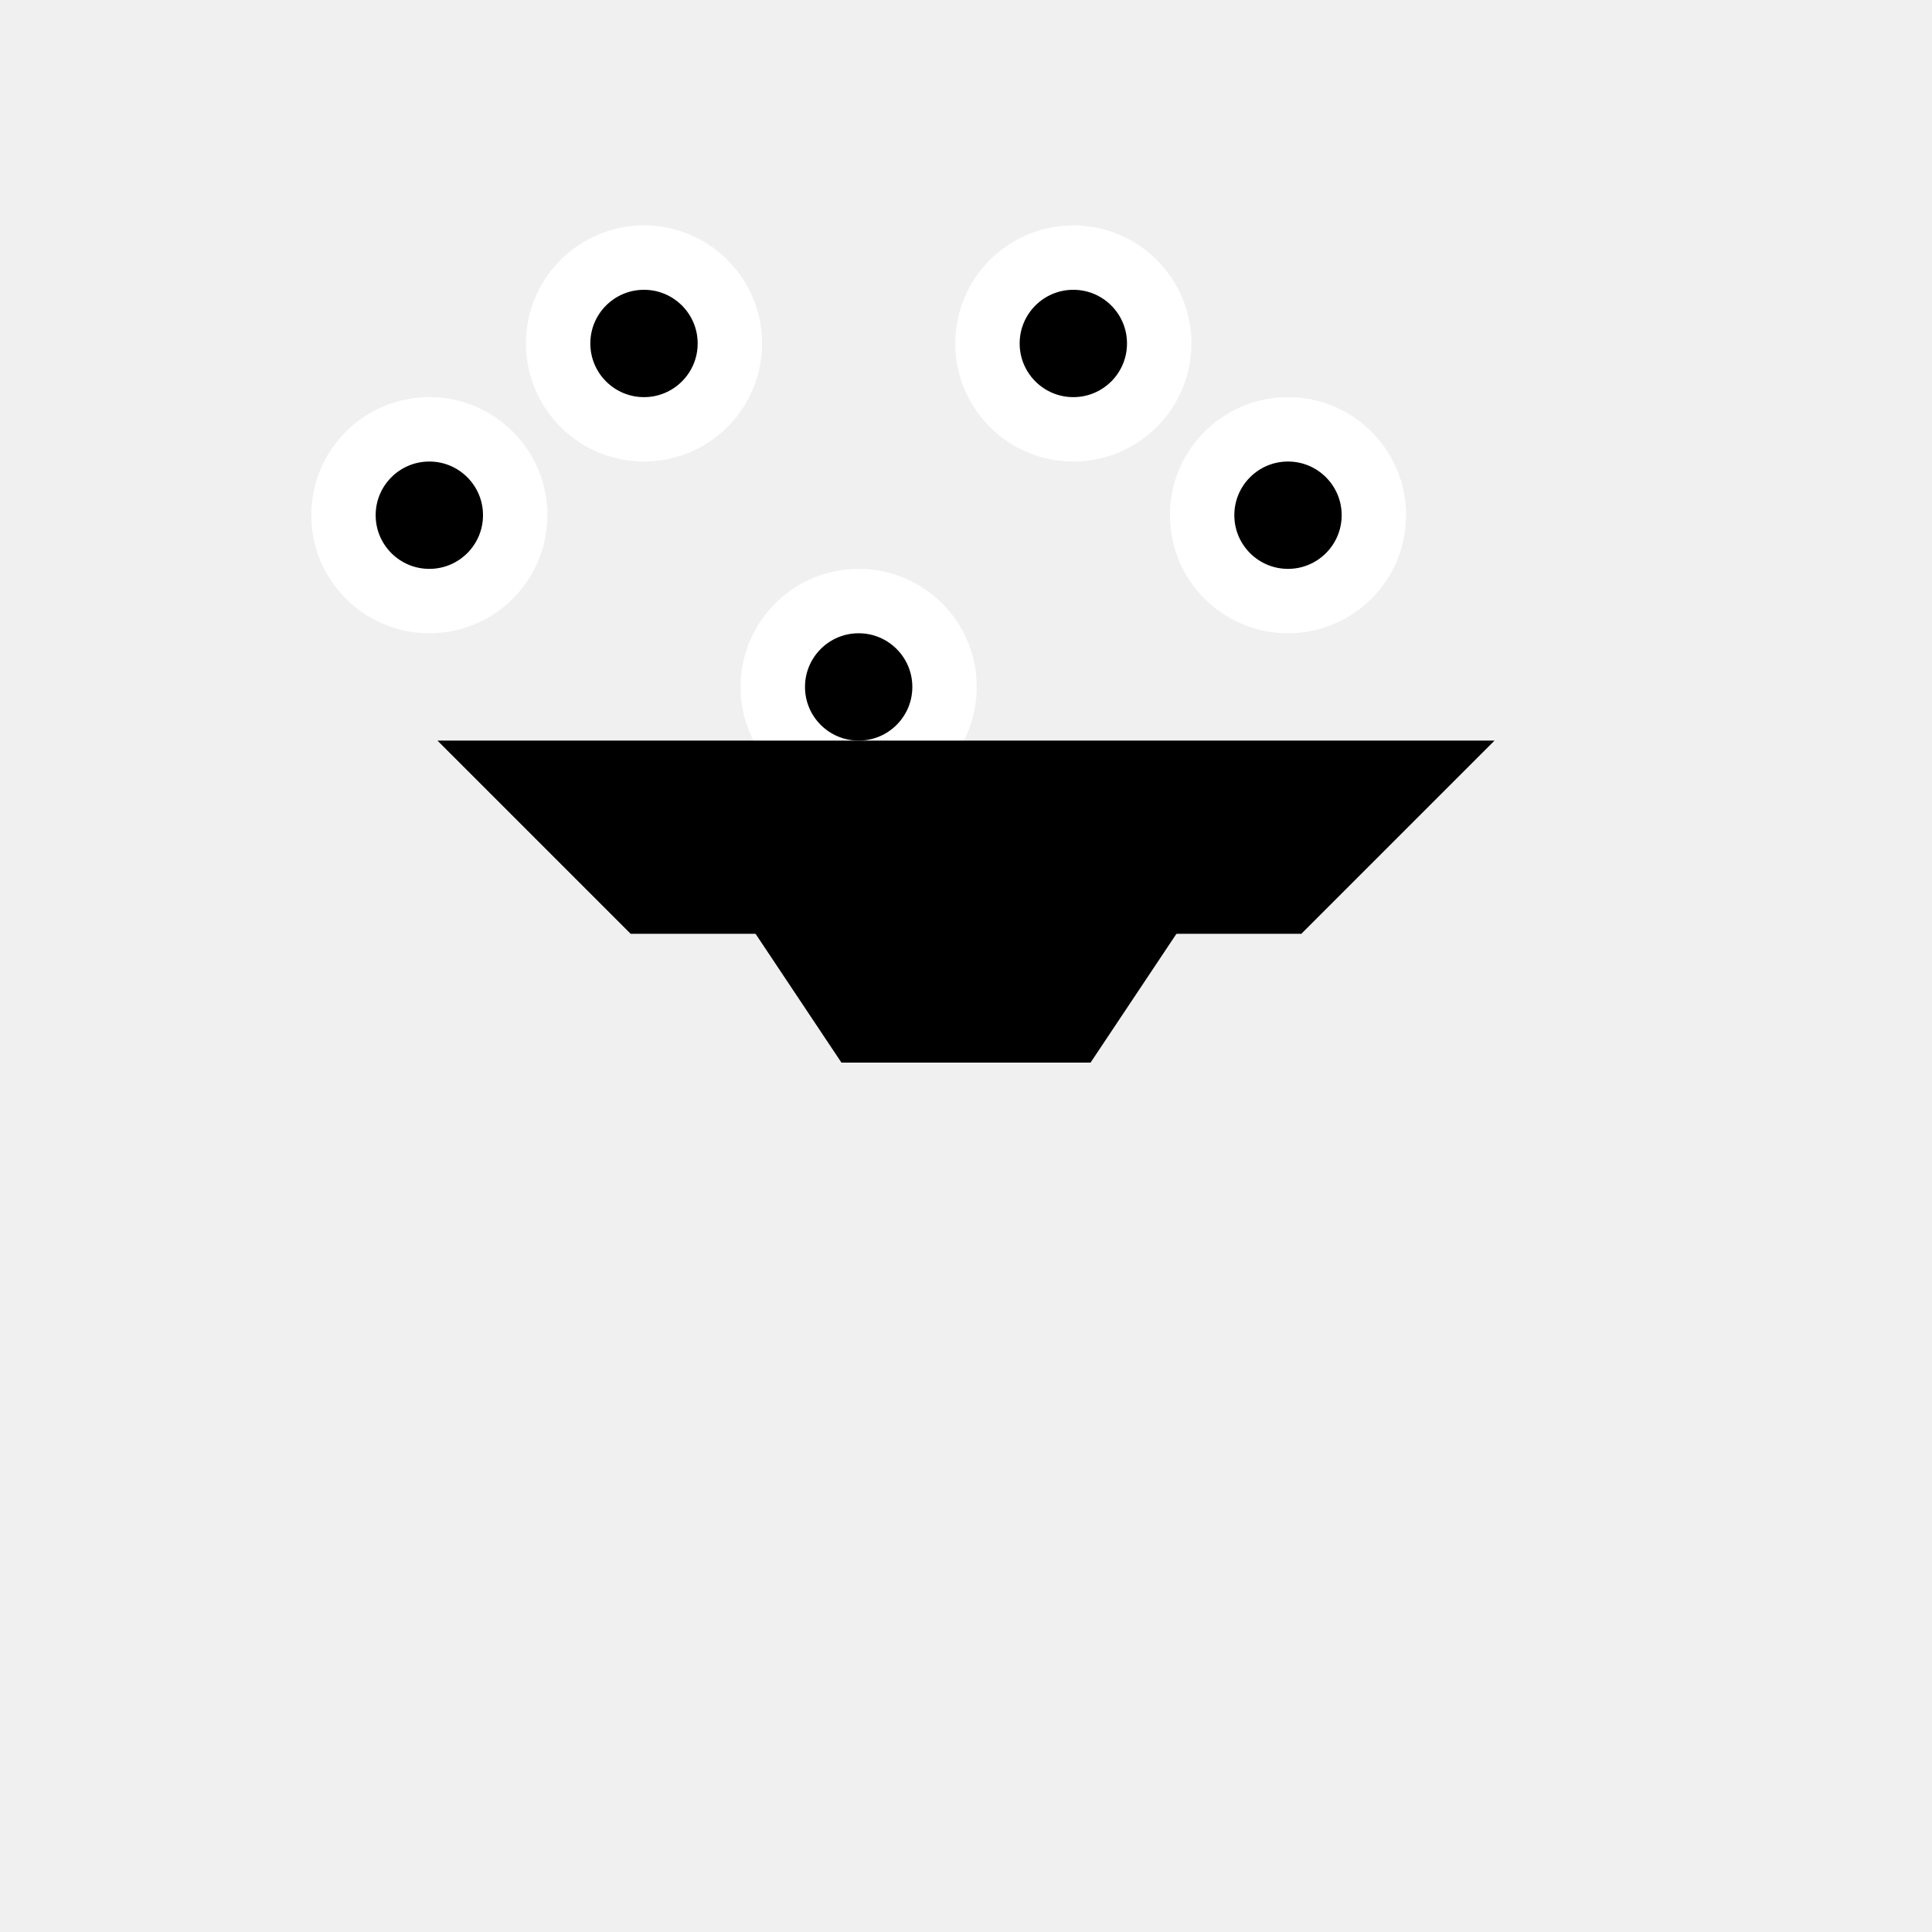
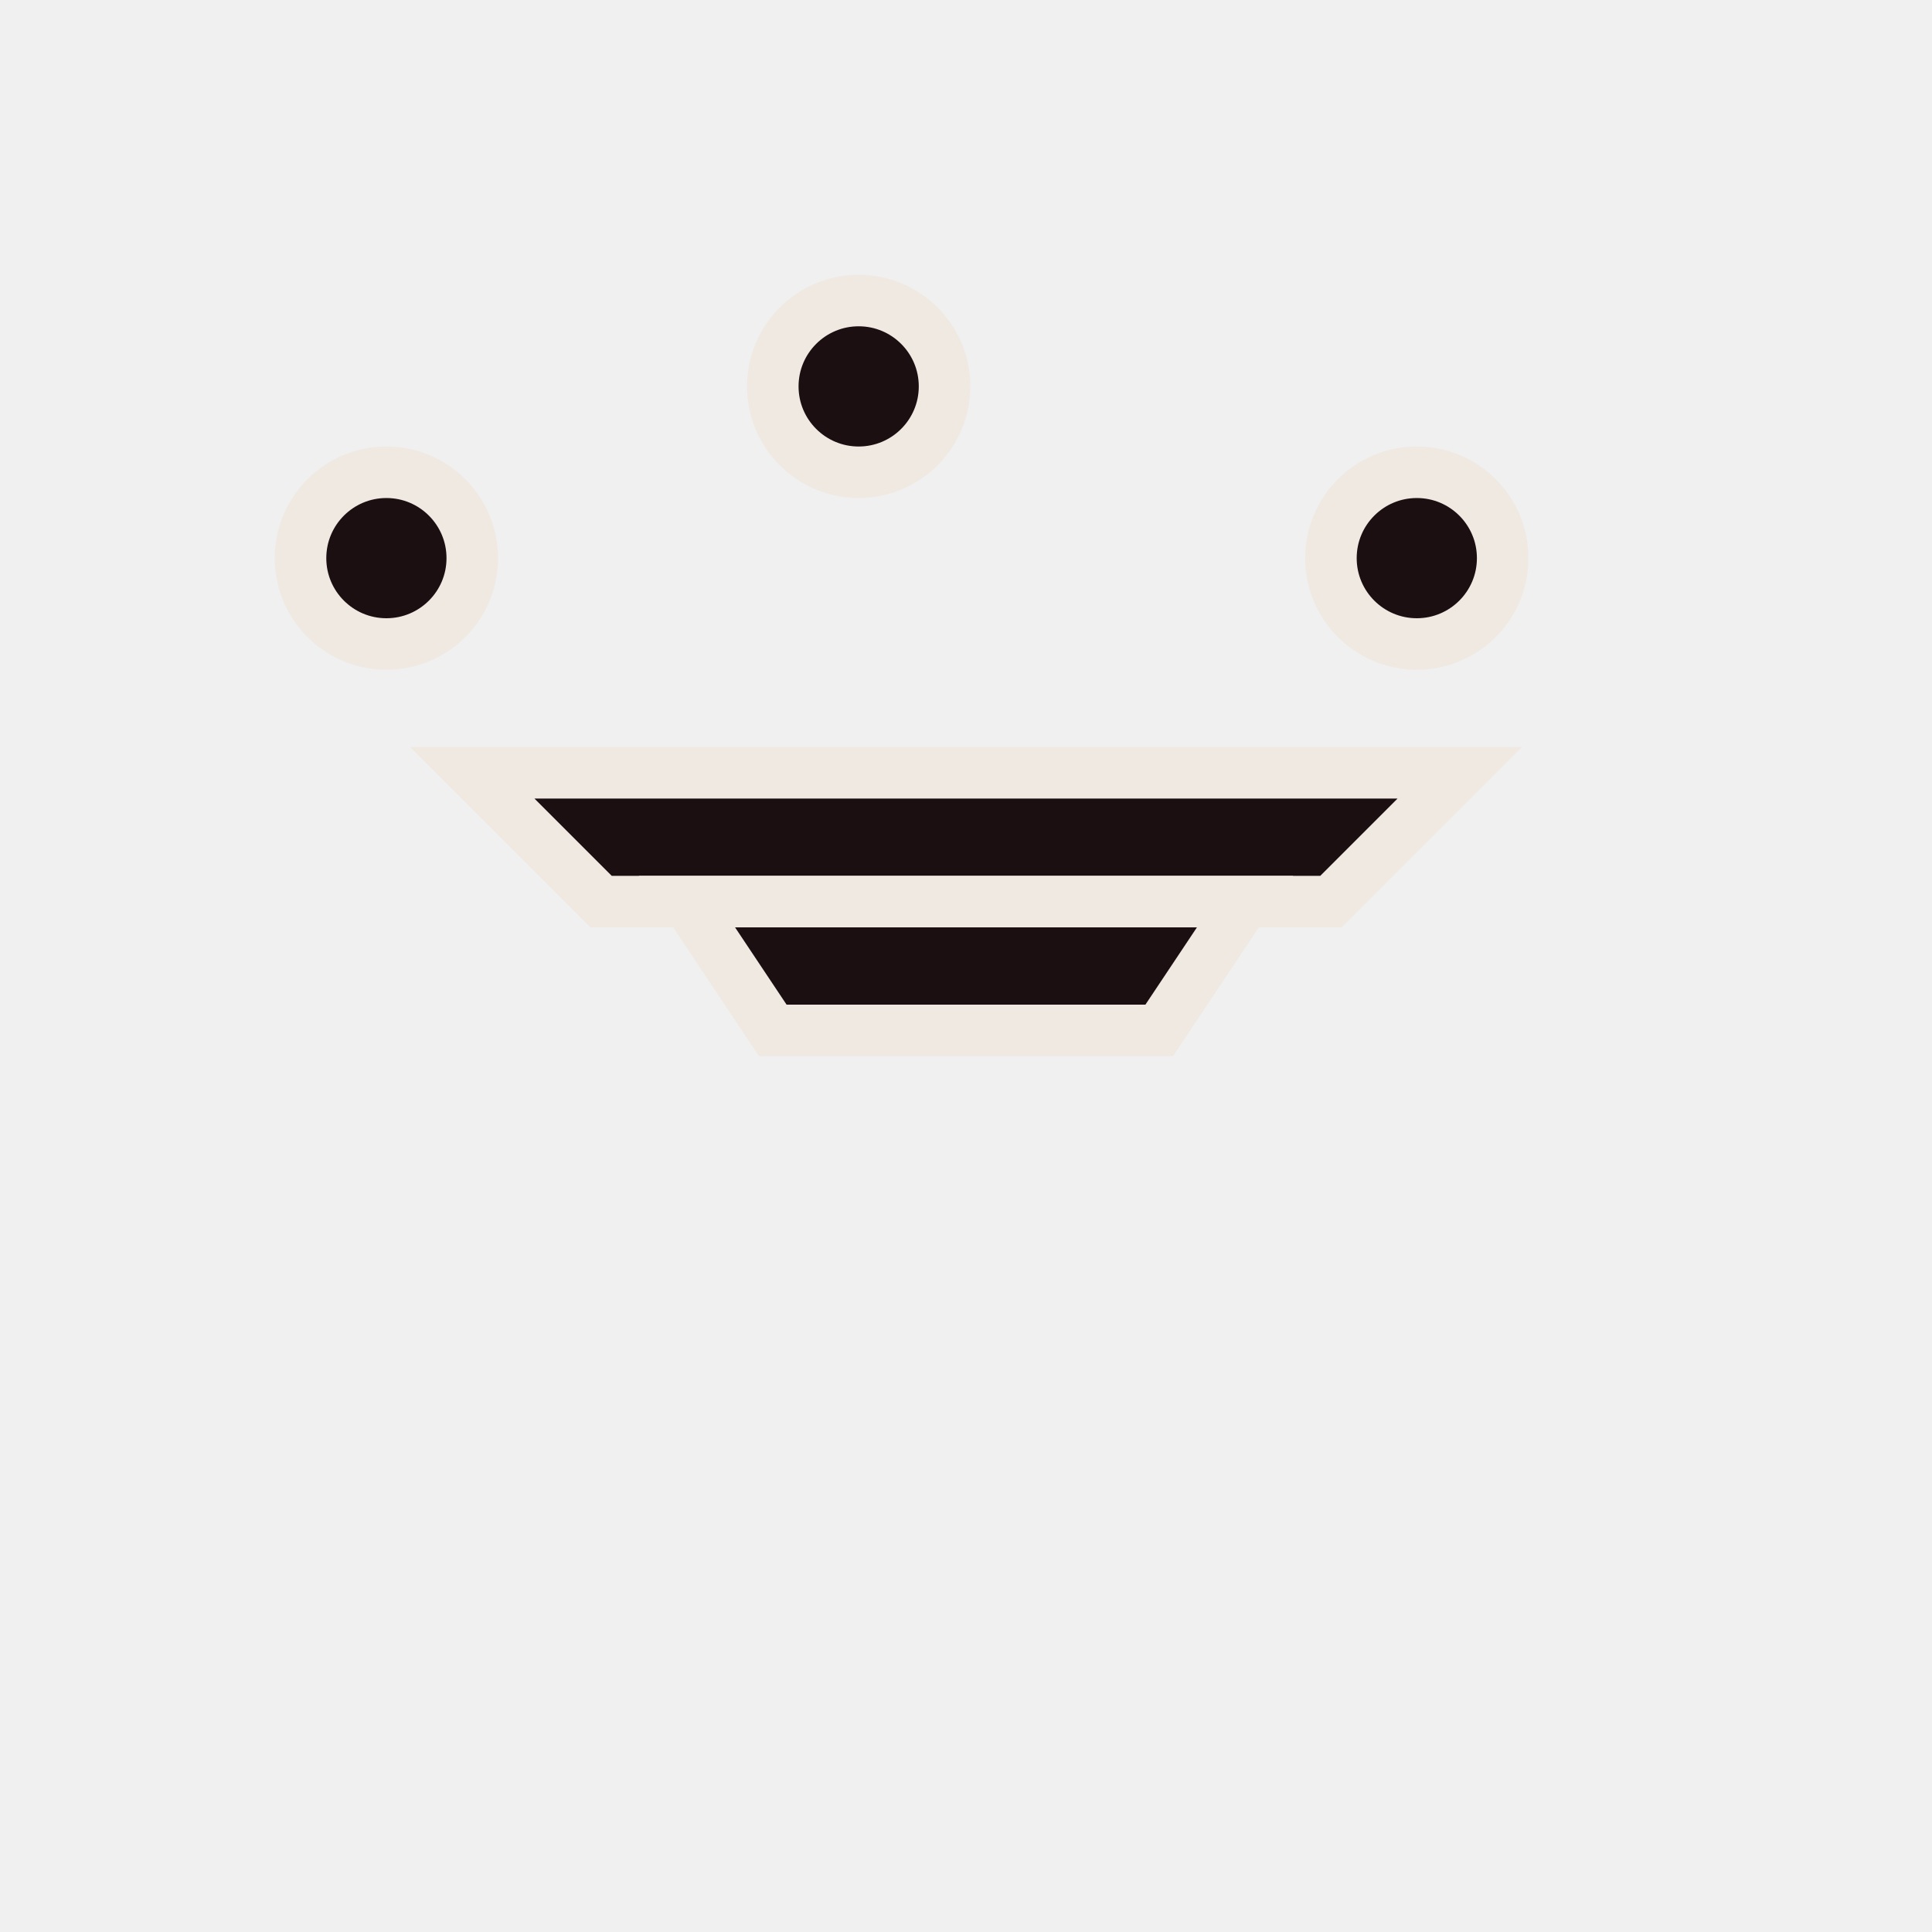
<svg xmlns="http://www.w3.org/2000/svg" width="45" height="45" viewBox="0 0 45 45">
  <g fill="none" fill-rule="evenodd">
-     <path d="M8 12a2 2 0 1 1 4 0 2 2 0 1 1-4 0zm5-4a2 2 0 1 1 4 0 2 2 0 1 1-4 0zm10 0a2 2 0 1 1 4 0 2 2 0 1 1-4 0zm5 4a2 2 0 1 1 4 0 2 2 0 1 1-4 0zm-10 4a2 2 0 1 1 4 0 2 2 0 1 1-4 0z" fill="#000" />
-     <path d="M8 12a2 2 0 1 1 4 0 2 2 0 1 1-4 0zm5-4a2 2 0 1 1 4 0 2 2 0 1 1-4 0zm10 0a2 2 0 1 1 4 0 2 2 0 1 1-4 0zm5 4a2 2 0 1 1 4 0 2 2 0 1 1-4 0zm-10 4a2 2 0 1 1 4 0 2 2 0 1 1-4 0z" stroke="#fff" stroke-width="1.5" stroke-linecap="round" />
-     <path d="M12 18h21l-3 3h-15l-3-3z" fill="#000" stroke="#000" stroke-width="1.5" stroke-linecap="round" />
-     <path d="M18 21h9l-2 3h-5l-2-3z" fill="#000" stroke="#000" stroke-width="1.5" stroke-linecap="round" />
+     <path d="M7 13a2 2 0 1 1 4 0 2 2 0 1 1-4 0zM18 9a2 2 0 1 1 4 0 2 2 0 1 1-4 0zM31 13a2 2 0 1 1 4 0 2 2 0 1 1-4 0z" fill="#1b0f12" />
+     <path d="M11 18h23l-3 3h-17l-3-3z" fill="#1b0f12" />
+     <path d="M16 21h13l-2 3h-9l-2-3z" fill="#1b0f12" />
+     <g stroke="#efe9e2" stroke-width="1.2">
+       <path d="M7 13a2 2 0 1 1 4 0 2 2 0 1 1-4 0z" />
+       <path d="M18 9a2 2 0 1 1 4 0 2 2 0 1 1-4 0z" />
+       <path d="M31 13a2 2 0 1 1 4 0 2 2 0 1 1-4 0z" />
+       <path d="M11 18h23l-3 3h-17l-3-3z" stroke-linecap="round" />
+       <path d="M16 21h13l-2 3h-9l-2-3z" />
+     </g>
  </g>
</svg>
